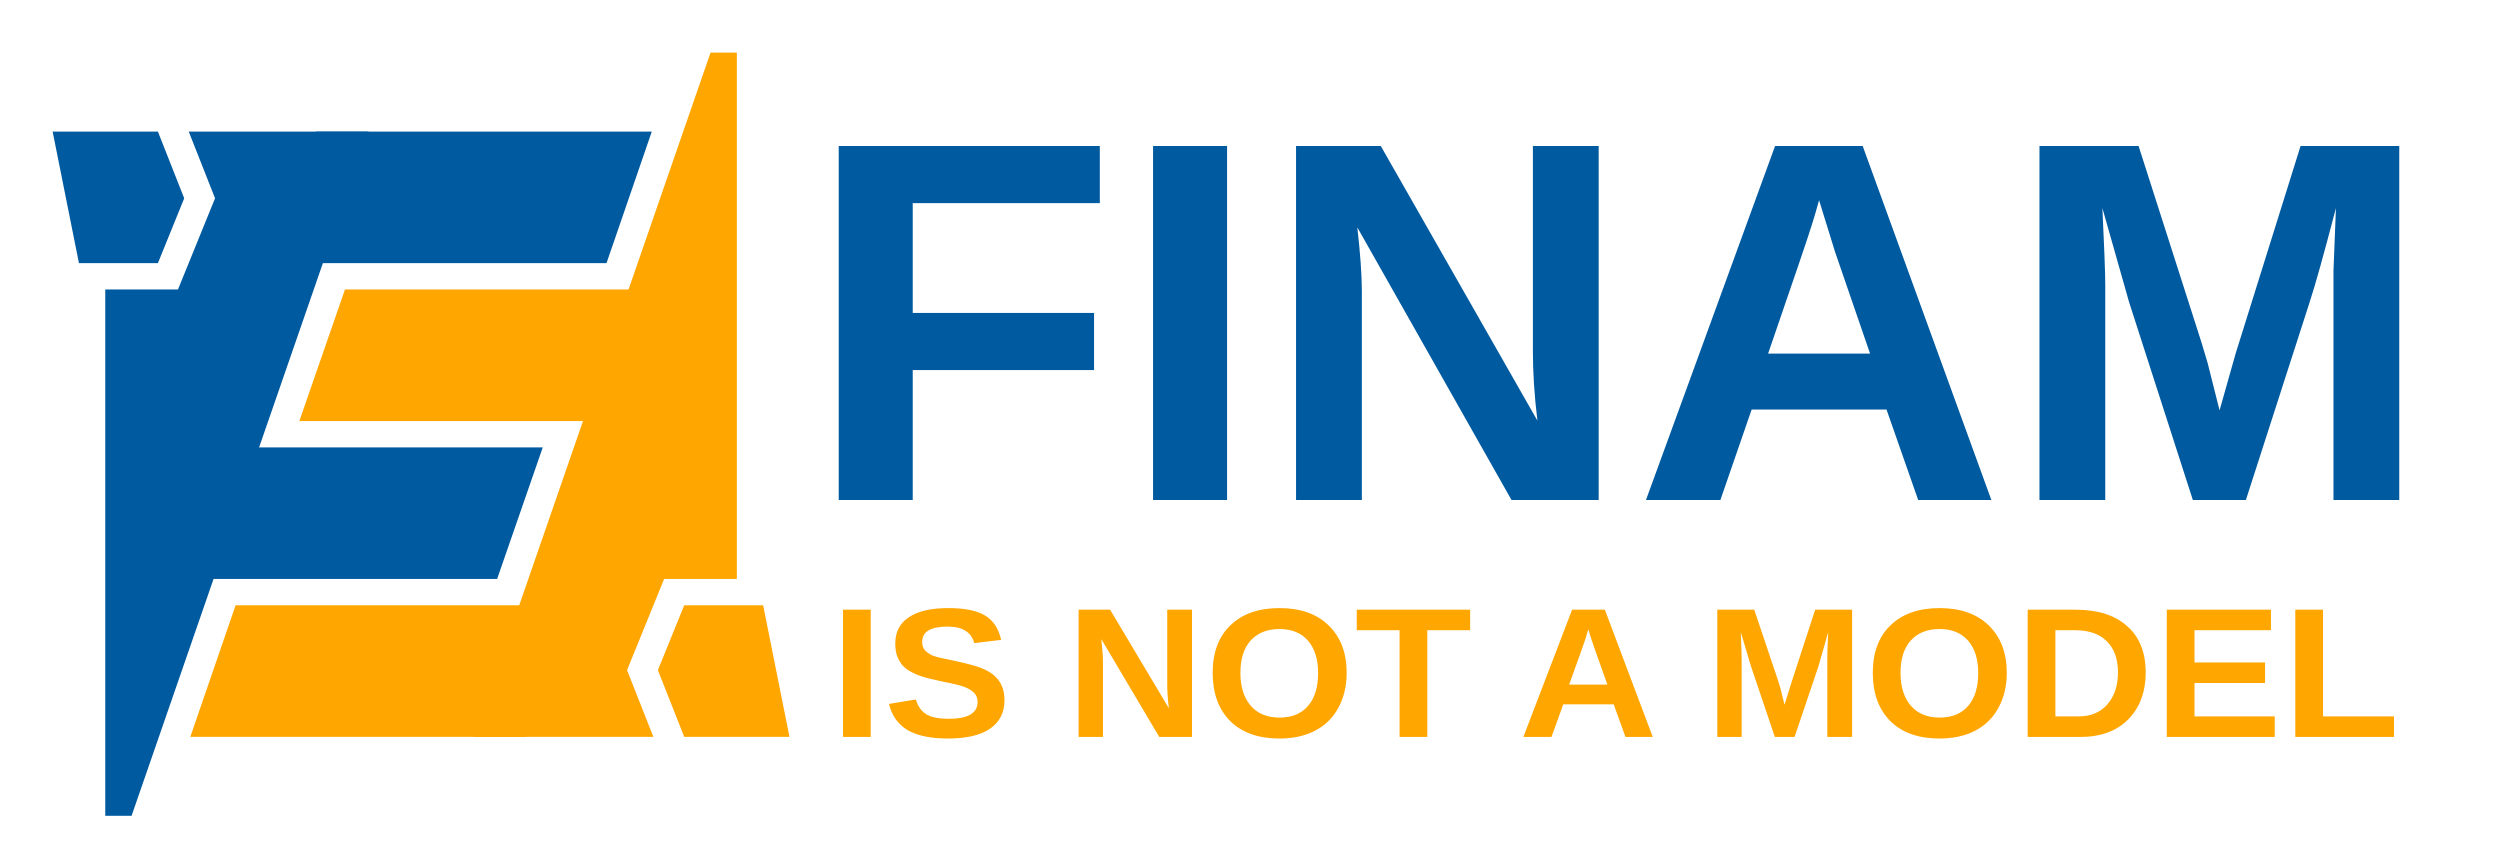
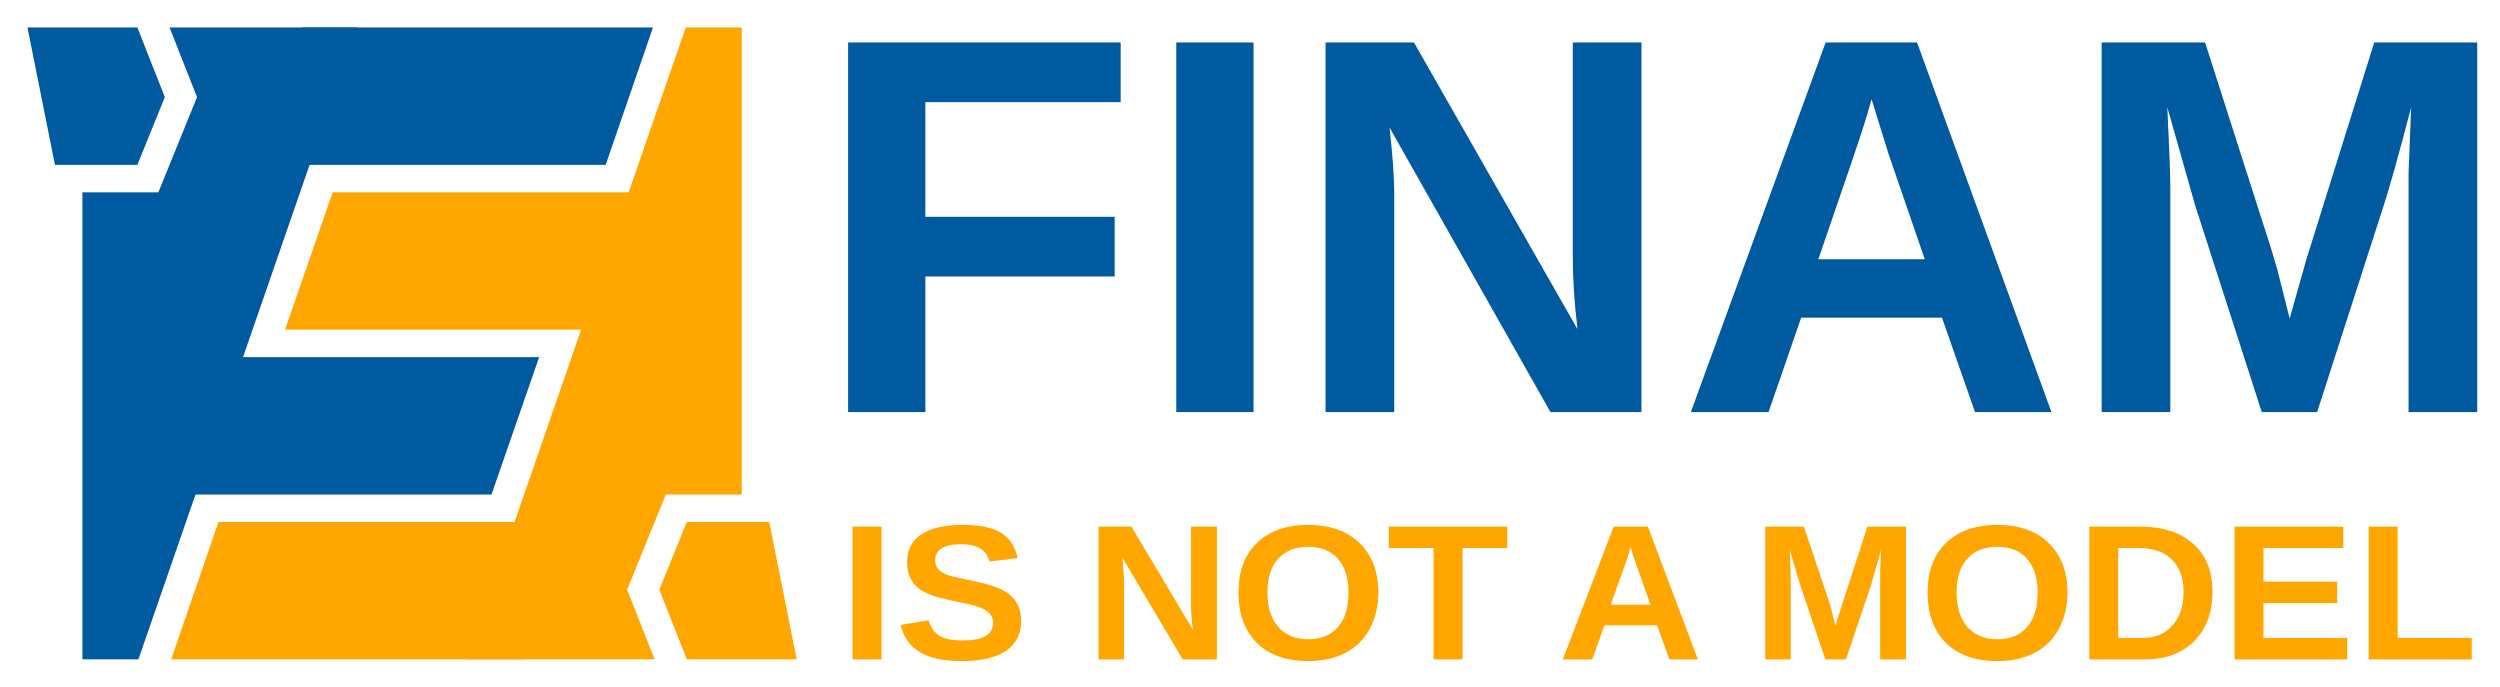
- <svg xmlns="http://www.w3.org/2000/svg" id="svg8" width="95" height="32" version="1.1" viewBox="0 0 95 32">
-   <g id="layer1" transform="translate(36)">
-     <text id="text987" x="-5.442" y="19" fill="#005aa0" font-family="Arial" font-size="19.558px" font-weight="bold" letter-spacing="0px" stop-color="#000000" stroke-linecap="round" stroke-linejoin="bevel" stroke-width="0" word-spacing="0px" style="font-variant-caps:normal;font-variant-east-asian:normal;font-variant-ligatures:normal;font-variant-numeric:normal;font-variation-settings:normal;line-height:1.25" xml:space="preserve">
-       <tspan id="tspan985" x="-5.442" y="19" fill="#005aa0" font-family="Arial" font-size="19.558px" font-weight="bold" stop-color="#000000" stroke-linecap="round" stroke-linejoin="bevel" stroke-width="0" style="font-variant-caps:normal;font-variant-east-asian:normal;font-variant-ligatures:normal;font-variant-numeric:normal;font-variation-settings:normal">FINAM</tspan>
-     </text>
-     <g id="g8" fill="#ffa600">
-       <text id="text991" transform="scale(1.0214 .97906)" x="-4.368" y="28.604" font-family="Arial" font-size="7.169px" letter-spacing="0px" stop-color="#000000" stroke-linecap="round" stroke-linejoin="bevel" stroke-width="0" word-spacing="0px" style="font-variation-settings:normal;line-height:1.25" xml:space="preserve">
-         <tspan id="tspan989" x="-4.368" y="28.604" fill="#ffa600" font-family="Arial" font-size="7.169px" font-weight="bold" stop-color="#000000" stroke-linecap="round" stroke-linejoin="bevel" stroke-width="0">IS NOT A MODEL</tspan>
-       </text>
-       <path id="rect1095-4-9-3-1-6-2-58-1-5-4-0" d="m-28.768 28 1.721-5h11.047v5z" stop-color="#000000" style="font-variation-settings:normal" />
-       <path id="rect1095-4-9-8-7-5-7-65-5-7-8-8-1-6" d="m-24.625 16 1.734-5h12.391v5z" stop-color="#000000" style="font-variation-settings:normal" />
-     </g>
-     <g id="g14" fill="#005aa0">
-       <path id="rect1095-8-5-97-1-3-4-5-0" d="m-29.237 11 1.409-3.465-1-2.535h6.828l-9 26h-1v-20z" stop-color="#000000" style="font-variation-settings:normal" />
-       <path id="rect1095-4-9-3-1-6-2-58-1-5-4" d="m-11.232 5-1.721 5h-11.047v-5z" stop-color="#000000" style="font-variation-settings:normal" />
-       <path id="rect1095-4-9-8-7-5-7-65-5-7-8-8-1" d="m-15.375 17-1.734 5h-12.391v-5z" stop-color="#000000" style="font-variation-settings:normal" />
-       <path id="rect1095-4-9-3-1-6-2-5-5-97-3-3" d="m-30 5 1 2.535-1 2.465h-3l-1-5z" stop-color="#000000" style="font-variation-settings:normal" />
-     </g>
-     <path id="rect1095-8-5-97-1-3-7-6-1-0" d="m-10.763 22-1.409 3.465 1 2.535h-6.828l9-26h1v20z" fill="#ffa600" stop-color="#000000" style="font-variation-settings:normal" />
-     <path id="rect1095-4-9-3-1-6-2-5-5-9-7-6-2" d="m-10 28-1-2.535 1-2.465h3l1 5z" fill="#ffa600" stop-color="#000000" style="font-variation-settings:normal" />
+ <svg xmlns="http://www.w3.org/2000/svg" id="svg8" width="91" height="25" version="1.1" viewBox="0 0 91 25">
+   <path id="rect1095-4-9-3-1-6-2-58-1-5-4-0-1" d="m6.232 24 1.721-5h11.047v5z" fill="#ffa600" stop-color="#000000" style="font-variation-settings:normal" />
+   <path id="rect1095-4-9-8-7-5-7-65-5-7-8-8-1-6-9" d="m10.375 12 1.734-5h12.391v5z" fill="#ffa600" stop-color="#000000" style="font-variation-settings:normal" />
+   <g fill="#005aa0">
+     <path id="rect1095-8-5-97-1-3-4-5-0-6-5" d="m 6.172,1 1,2.535 L 5.764,7 H 3 V 24 H 5.039 L 13,1 Z" stop-color="#000000" style="font-variation-settings:normal" />
+     <path id="rect1095-4-9-3-1-6-2-58-1-5-4-39" d="m23.768 1-1.721 5h-11.047v-5z" stop-color="#000000" style="font-variation-settings:normal" />
+     <path id="rect1095-4-9-8-7-5-7-65-5-7-8-8-1-1" d="m19.625 13-1.734 5h-12.391v-5z" stop-color="#000000" style="font-variation-settings:normal" />
+     <path id="rect1095-4-9-3-1-6-2-5-5-97-3-3-3-5" d="M 5,1 6,3.535 5,6 H 2 L 1,1 Z" stop-color="#000000" style="font-variation-settings:normal" />
  </g>
+   <path id="rect1095-8-5-97-1-3-7-6-1-0-1" d="m24.961 1-7.961 23h6.828l-1-2.535 1.408-3.465h2.764v-17z" fill="#ffa600" stop-color="#000000" style="font-variation-settings:normal" />
+   <path id="rect1095-4-9-3-1-6-2-5-5-9-7-6-2-7-8" d="m25 24-1-2.535 1-2.465h3l1 5z" fill="#ffa600" stop-color="#000000" style="font-variation-settings:normal" />
+   <text id="text987" x="29.558" y="15" fill="#005aa0" font-family="Arial" font-size="19.558px" font-weight="bold" letter-spacing="0px" stop-color="#000000" stroke-linecap="round" stroke-linejoin="bevel" stroke-width="0" word-spacing="0px" style="font-variant-caps:normal;font-variant-east-asian:normal;font-variant-ligatures:normal;font-variant-numeric:normal;font-variation-settings:normal;line-height:1.25" xml:space="preserve">
+     <tspan id="tspan985" x="29.558" y="15" fill="#005aa0" font-family="Arial" font-size="19.558px" font-weight="bold" stop-color="#000000" stroke-linecap="round" stroke-linejoin="bevel" stroke-width="0" style="font-variant-caps:normal;font-variant-east-asian:normal;font-variant-ligatures:normal;font-variant-numeric:normal;font-variation-settings:normal">FINAM</tspan>
+   </text>
+   <text id="text991" transform="scale(1.0214 .97905)" x="29.899" y="24.519" fill="#ffa600" font-family="Arial" font-size="7.169px" letter-spacing="0px" stop-color="#000000" stroke-linecap="round" stroke-linejoin="bevel" stroke-width="0" word-spacing="0px" style="font-variation-settings:normal;line-height:1.25" xml:space="preserve">
+     <tspan id="tspan989" x="29.899" y="24.519" fill="#ffa600" font-family="Arial" font-size="7.169px" font-weight="bold" stop-color="#000000" stroke-linecap="round" stroke-linejoin="bevel" stroke-width="0">IS NOT A MODEL</tspan>
+   </text>
</svg>
